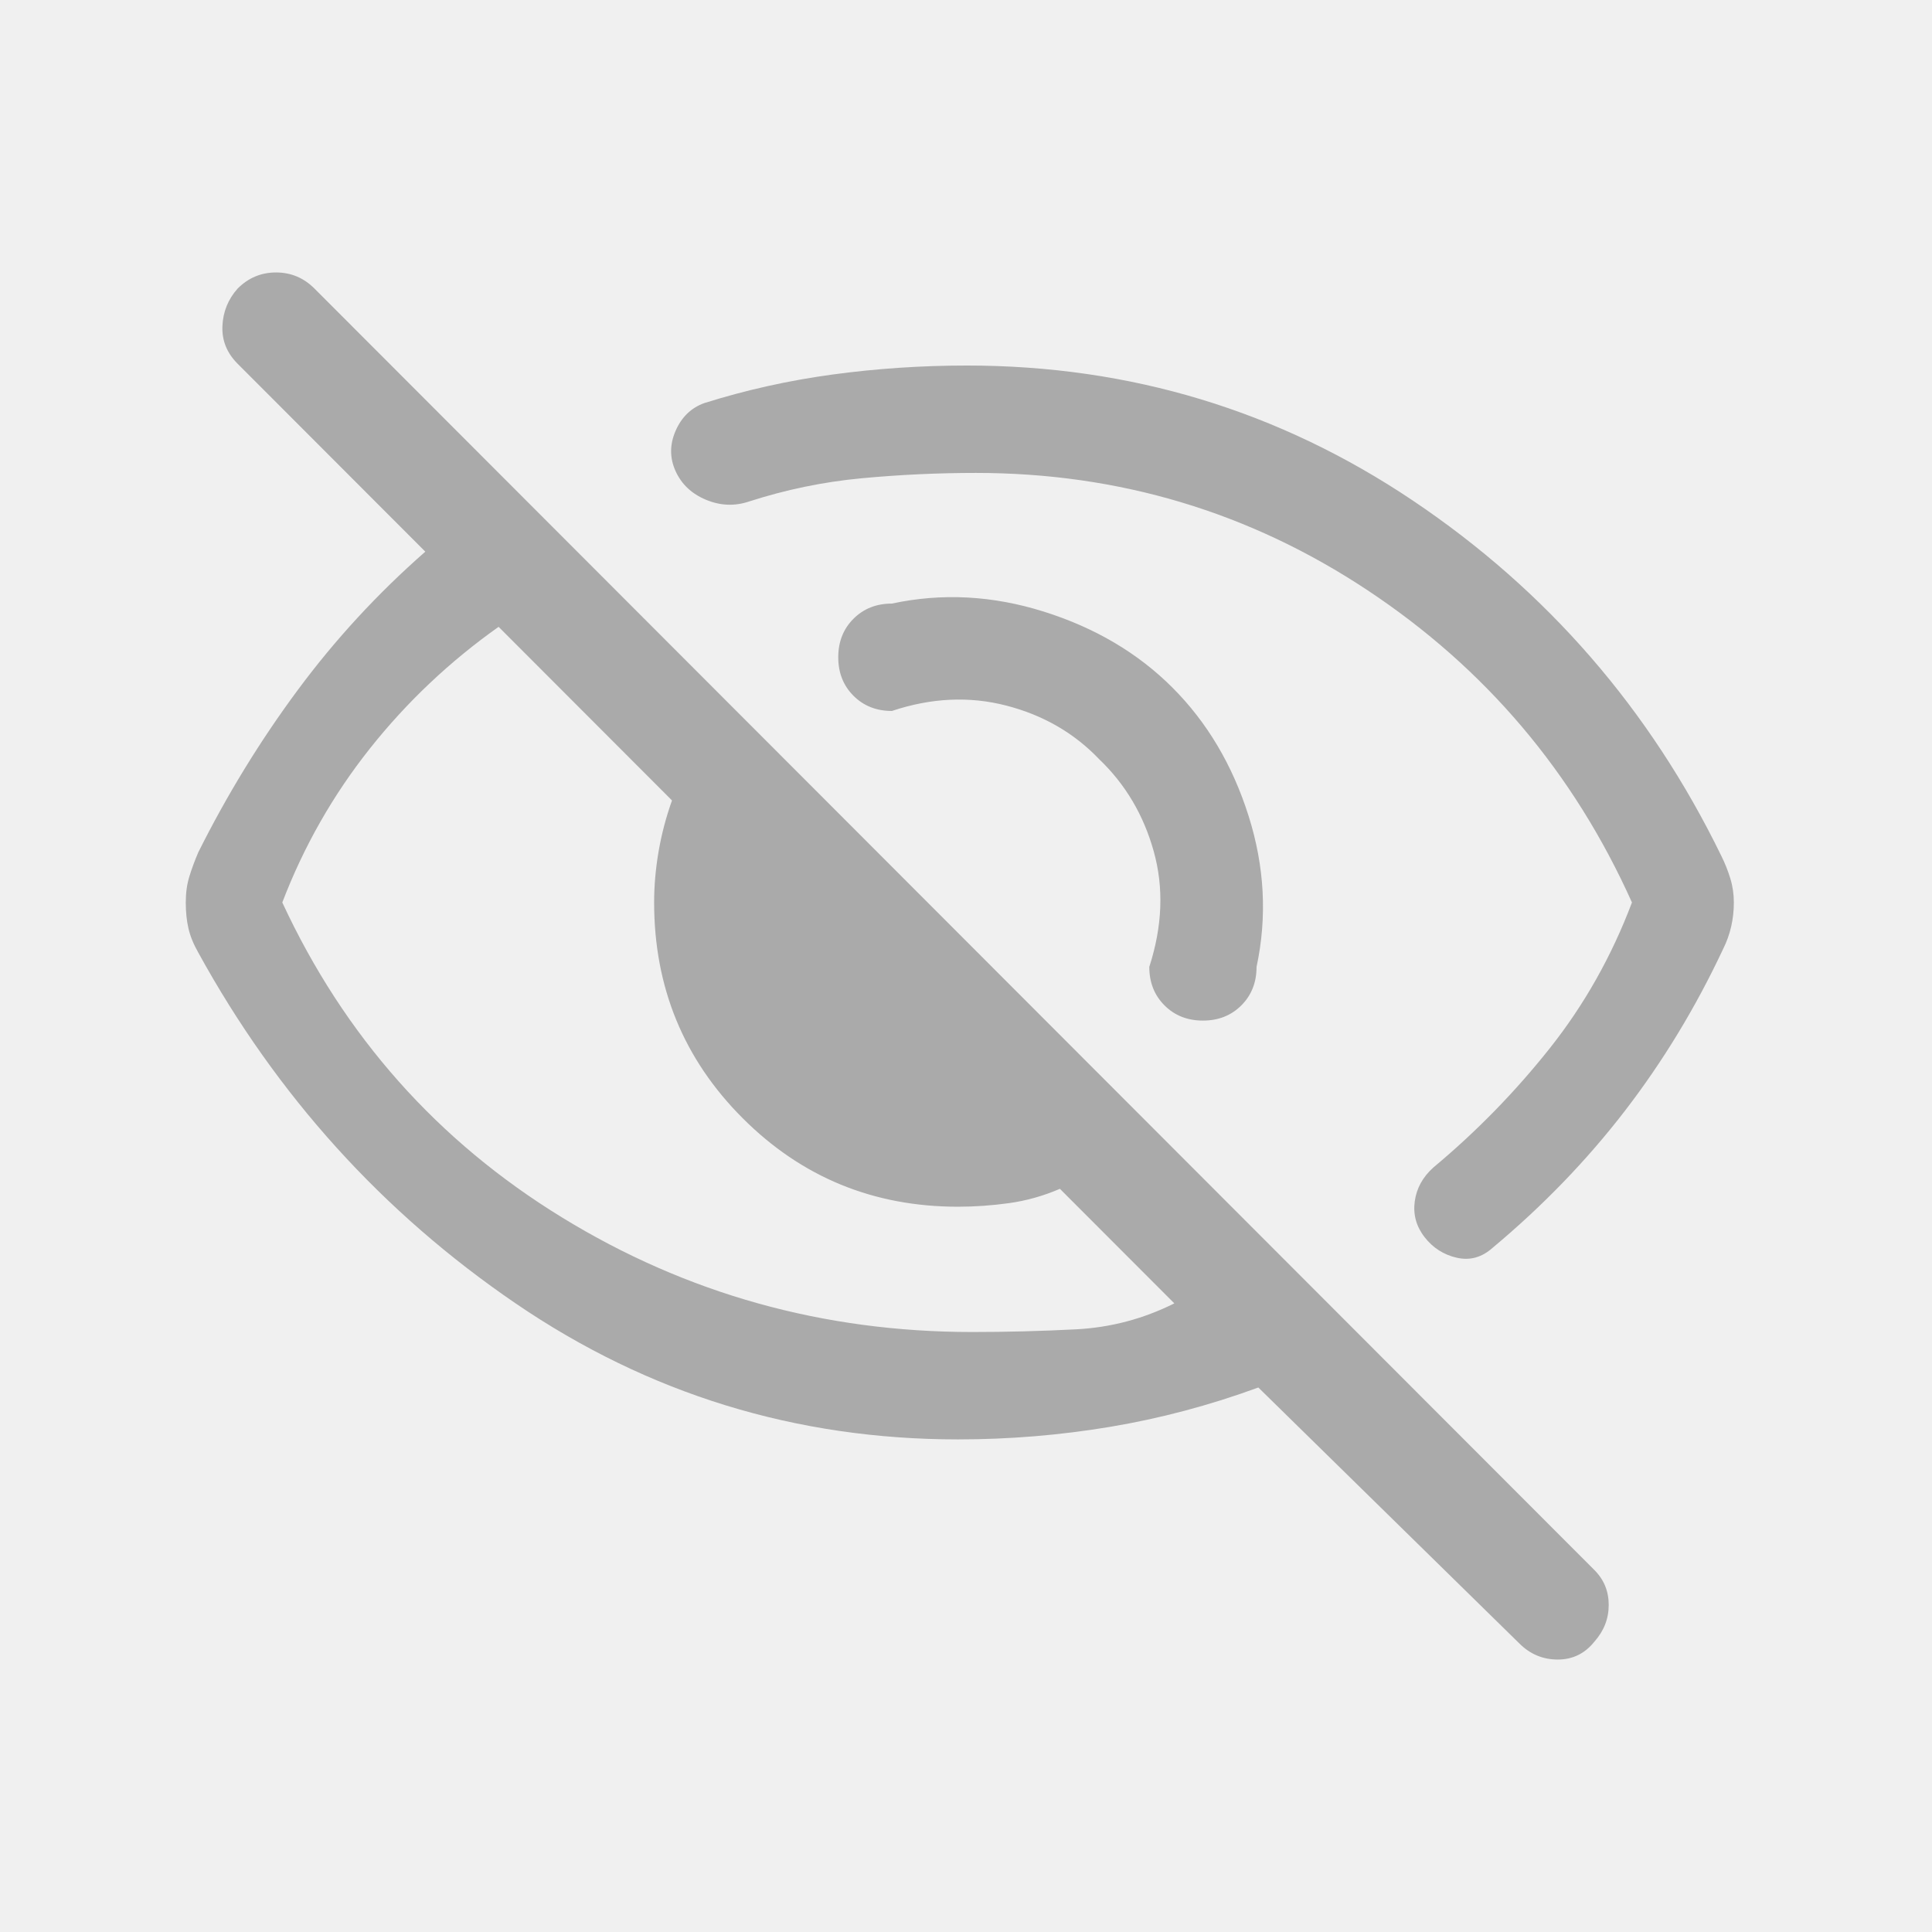
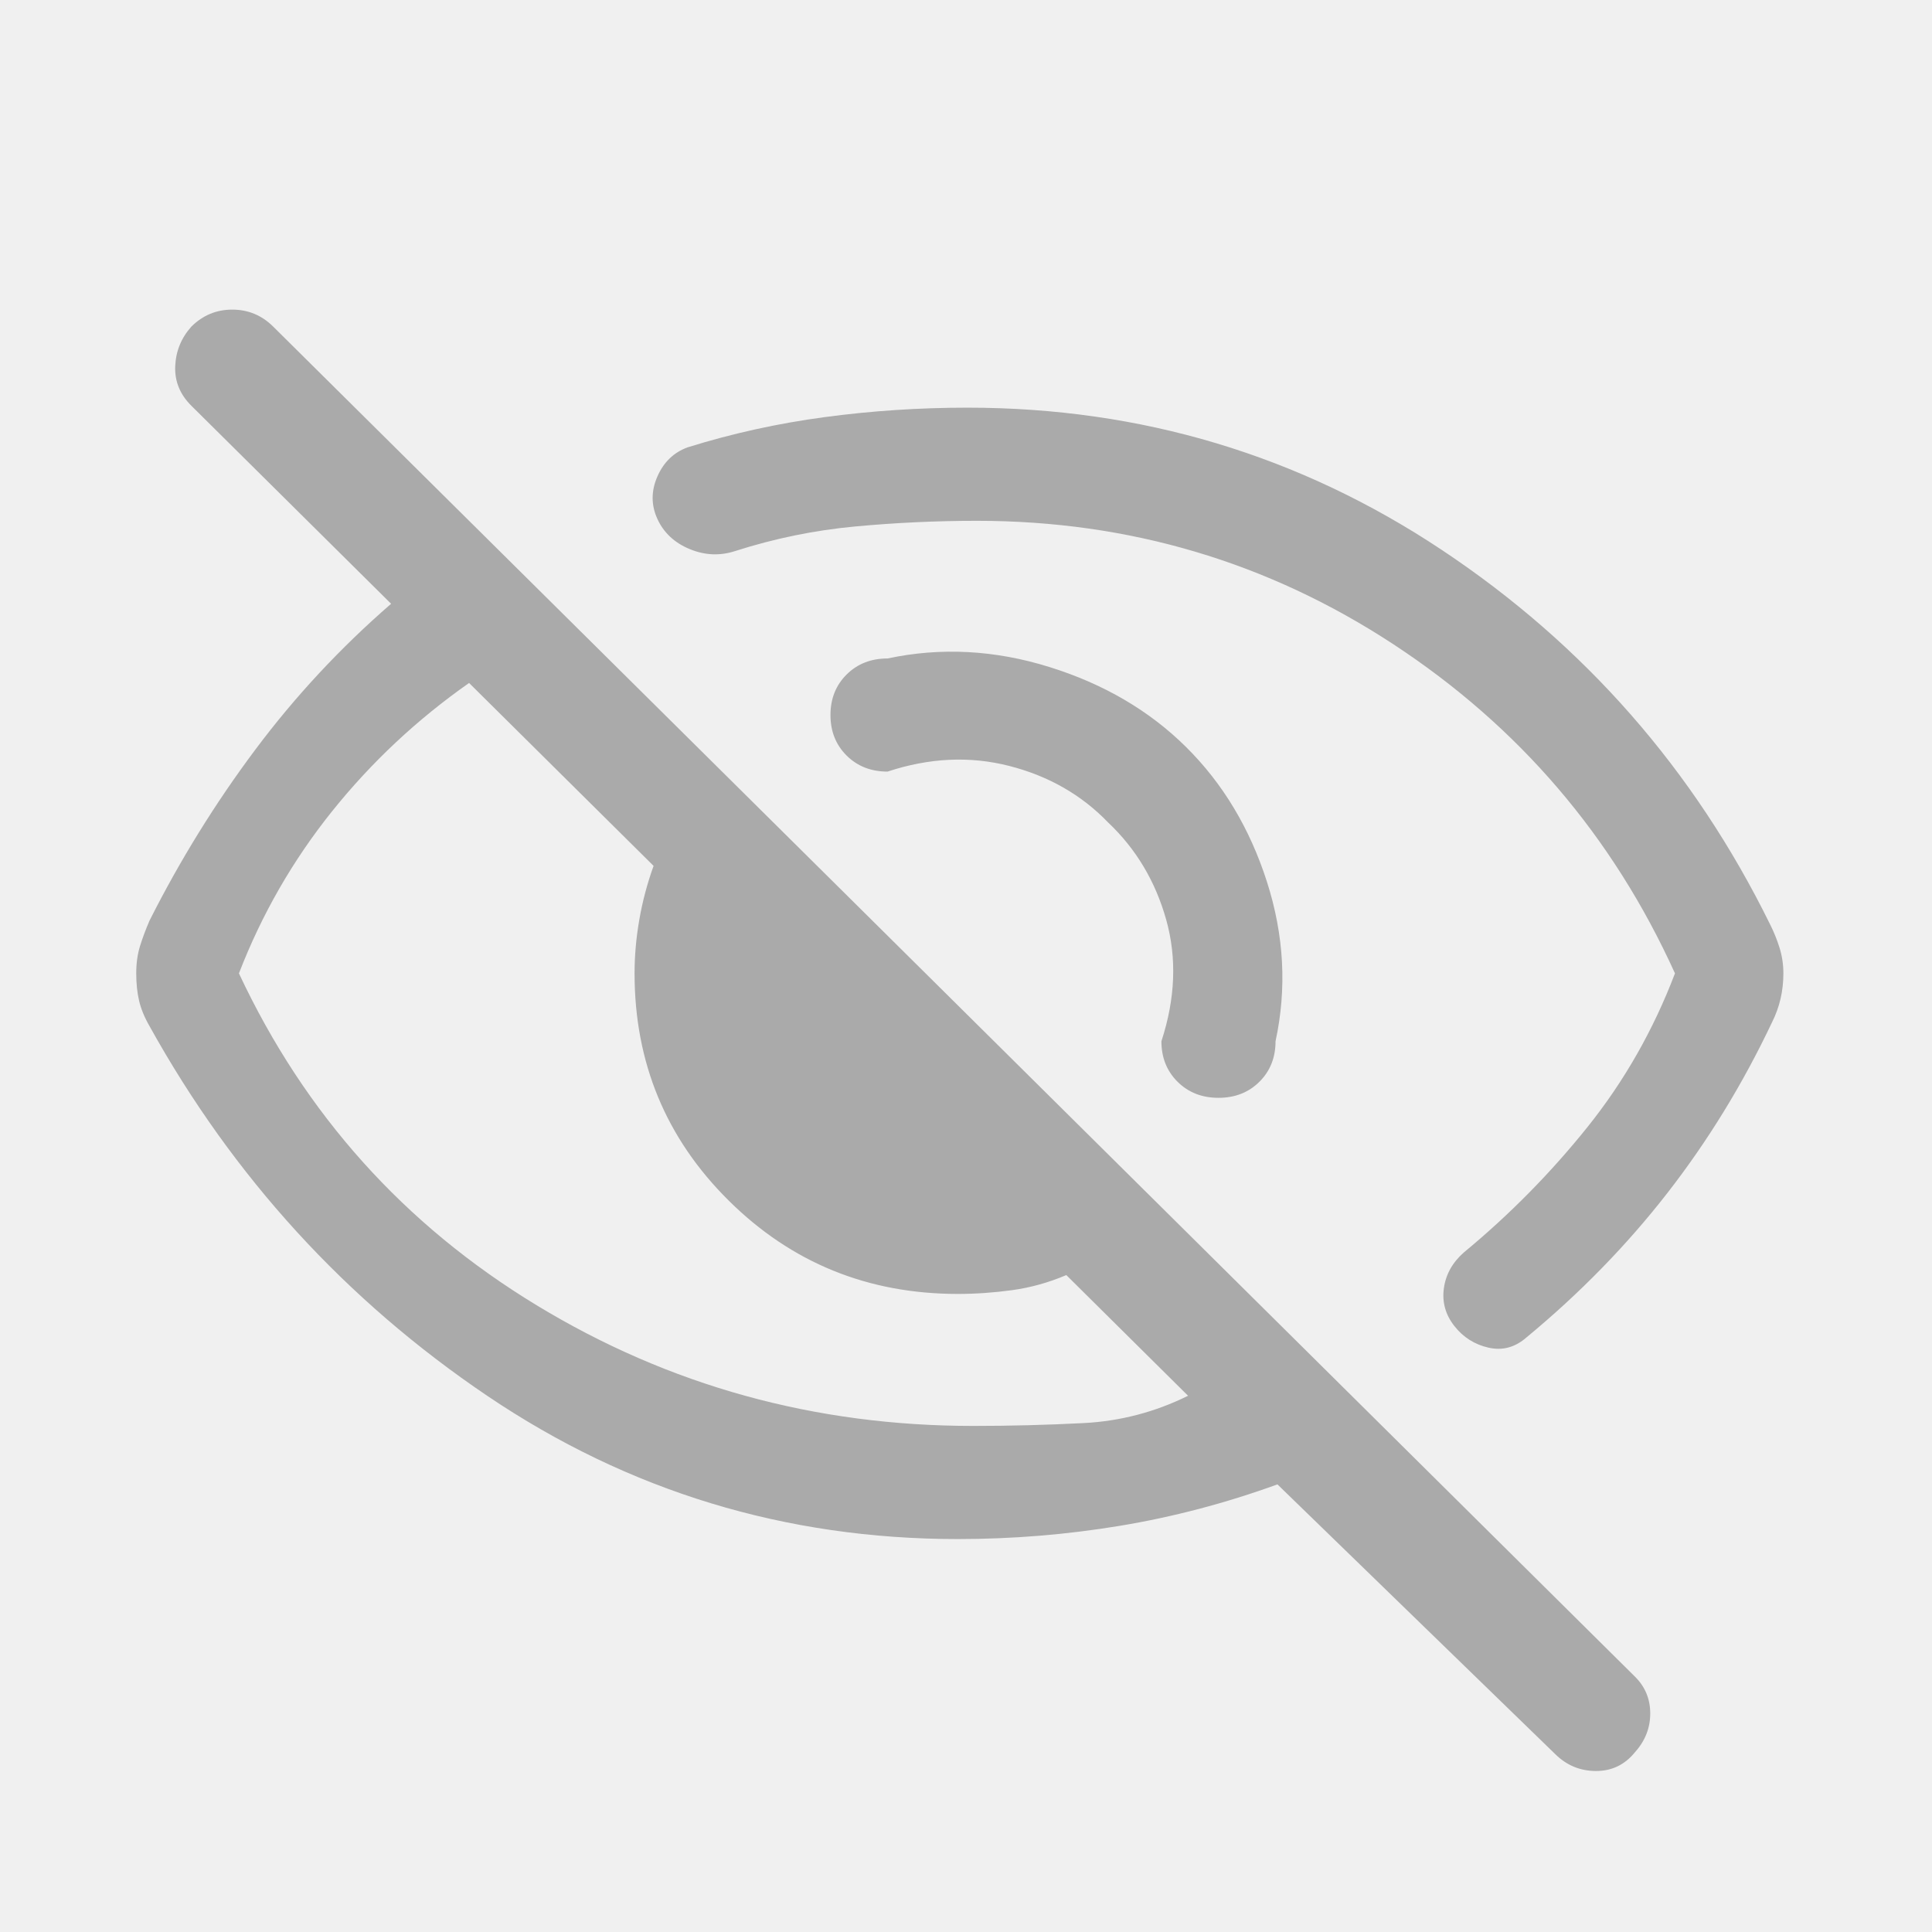
<svg xmlns="http://www.w3.org/2000/svg" width="156" height="156" viewBox="0 0 156 156" fill="none">
  <g clip-path="url(#clip0_28685_13)">
-     <path d="M94.677 55.528C97.467 58.322 99.512 61.766 100.811 65.861C102.11 69.955 102.327 74.026 101.461 78.072C101.461 79.325 101.052 80.36 100.234 81.179C99.416 81.998 98.381 82.408 97.13 82.408C95.879 82.408 94.845 81.998 94.027 81.179C93.209 80.36 92.8 79.325 92.8 78.072C93.859 74.797 93.979 71.689 93.161 68.751C92.343 65.812 90.876 63.332 88.759 61.308C86.738 59.189 84.236 57.744 81.253 56.973C78.27 56.202 75.191 56.347 72.015 57.407C70.764 57.407 69.73 56.997 68.912 56.178C68.094 55.359 67.685 54.323 67.685 53.071C67.685 51.819 68.094 50.783 68.912 49.964C69.73 49.145 70.764 48.736 72.015 48.736C76.057 47.868 80.146 48.085 84.284 49.386C88.422 50.687 91.886 52.734 94.677 55.528ZM78.799 38.186C75.72 38.186 72.641 38.33 69.561 38.619C66.482 38.908 63.451 39.535 60.468 40.498C59.313 40.883 58.158 40.835 57.004 40.353C55.849 39.872 55.031 39.101 54.55 38.041C54.069 36.981 54.069 35.898 54.55 34.79C55.031 33.682 55.801 32.935 56.859 32.55C60.227 31.49 63.691 30.719 67.252 30.237C70.812 29.756 74.421 29.515 78.077 29.515C91.261 29.515 103.265 33.152 114.091 40.426C124.916 47.7 133.216 57.262 138.99 69.112C139.278 69.69 139.519 70.293 139.711 70.919C139.904 71.545 140 72.195 140 72.87C140 73.544 139.928 74.194 139.783 74.821C139.639 75.447 139.423 76.049 139.134 76.627C136.921 81.348 134.274 85.707 131.195 89.706C128.116 93.704 124.555 97.389 120.514 100.761C119.648 101.532 118.686 101.797 117.627 101.556C116.569 101.315 115.702 100.761 115.029 99.894C114.355 99.027 114.091 98.064 114.235 97.004C114.379 95.944 114.885 95.029 115.751 94.258C119.215 91.368 122.342 88.164 125.133 84.648C127.923 81.131 130.137 77.205 131.773 72.87C127.057 62.368 119.936 53.962 110.41 47.652C100.883 41.341 90.346 38.186 78.799 38.186ZM77.356 116.225C64.269 116.225 52.361 112.563 41.631 105.241C30.902 97.919 22.361 88.477 16.01 76.916C15.626 76.242 15.361 75.591 15.216 74.965C15.072 74.339 15 73.64 15 72.87C15 72.099 15.096 71.4 15.289 70.774C15.481 70.148 15.722 69.498 16.01 68.823C18.32 64.199 20.99 59.839 24.021 55.745C27.052 51.65 30.493 47.917 34.342 44.544L19.186 29.37C18.32 28.503 17.911 27.492 17.959 26.335C18.007 25.179 18.416 24.168 19.186 23.301C20.052 22.433 21.086 22 22.289 22C23.492 22 24.527 22.433 25.393 23.301L128.741 126.774C129.511 127.545 129.896 128.484 129.896 129.592C129.896 130.7 129.511 131.688 128.741 132.555C127.972 133.518 126.985 134 125.782 134C124.579 134 123.545 133.566 122.679 132.699L101.605 112.034C97.66 113.479 93.666 114.538 89.625 115.213C85.583 115.887 81.493 116.225 77.356 116.225ZM40.26 50.614C36.315 53.408 32.85 56.684 29.867 60.441C26.884 64.199 24.527 68.341 22.794 72.87C27.798 83.66 35.328 92.138 45.384 98.305C55.44 104.471 66.482 107.554 78.51 107.554C81.301 107.554 84.092 107.481 86.882 107.337C89.673 107.192 92.319 106.494 94.821 105.241L85.583 95.992C84.236 96.57 82.865 96.956 81.469 97.148C80.074 97.341 78.703 97.437 77.356 97.437C70.523 97.437 64.726 95.053 59.962 90.284C55.199 85.515 52.818 79.71 52.818 72.87C52.818 71.521 52.938 70.148 53.178 68.751C53.419 67.354 53.78 65.981 54.261 64.632L40.26 50.614Z" fill="#AAAAAA" />
+     <path d="M95.776 60.324C98.745 63.267 100.921 66.896 102.303 71.21C103.685 75.524 103.916 79.813 102.994 84.076C102.994 85.396 102.559 86.487 101.689 87.35C100.819 88.213 99.718 88.644 98.387 88.644C97.056 88.644 95.955 88.213 95.085 87.35C94.215 86.487 93.779 85.396 93.779 84.076C94.906 80.625 95.034 77.351 94.163 74.255C93.293 71.16 91.732 68.546 89.479 66.414C87.329 64.181 84.667 62.658 81.493 61.846C78.319 61.034 75.043 61.187 71.664 62.303C70.333 62.303 69.232 61.872 68.362 61.009C67.492 60.146 67.057 59.055 67.057 57.736C67.057 56.416 67.492 55.325 68.362 54.462C69.232 53.599 70.333 53.168 71.664 53.168C75.964 52.254 80.316 52.483 84.718 53.853C89.121 55.223 92.807 57.38 95.776 60.324ZM78.882 42.053C75.606 42.053 72.329 42.205 69.053 42.51C65.777 42.814 62.552 43.474 59.378 44.489C58.149 44.895 56.92 44.844 55.692 44.337C54.463 43.829 53.593 43.017 53.081 41.901C52.569 40.784 52.569 39.642 53.081 38.475C53.593 37.307 54.412 36.521 55.538 36.115C59.122 34.998 62.807 34.186 66.596 33.679C70.384 33.171 74.224 32.917 78.114 32.917C92.141 32.917 104.914 36.749 116.432 44.413C127.951 52.077 136.782 62.151 142.925 74.636C143.232 75.245 143.488 75.88 143.693 76.539C143.898 77.199 144 77.884 144 78.595C144 79.305 143.923 79.99 143.77 80.65C143.616 81.31 143.386 81.945 143.079 82.554C140.724 87.527 137.908 92.12 134.632 96.333C131.355 100.545 127.567 104.428 123.267 107.981C122.345 108.793 121.321 109.072 120.195 108.818C119.069 108.564 118.147 107.981 117.431 107.067C116.714 106.154 116.432 105.138 116.586 104.022C116.74 102.905 117.277 101.941 118.199 101.129C121.885 98.084 125.212 94.709 128.181 91.004C131.151 87.299 133.505 83.163 135.246 78.595C130.229 67.531 122.652 58.674 112.516 52.026C102.38 45.377 91.169 42.053 78.882 42.053ZM77.346 124.272C63.422 124.272 50.752 120.415 39.336 112.701C27.919 104.986 18.833 95.039 12.075 82.858C11.665 82.147 11.384 81.462 11.23 80.803C11.077 80.143 11 79.407 11 78.595C11 77.783 11.102 77.047 11.307 76.387C11.512 75.727 11.768 75.042 12.075 74.332C14.532 69.459 17.374 64.866 20.599 60.552C23.824 56.238 27.484 52.305 31.58 48.752L15.454 32.765C14.532 31.852 14.097 30.786 14.148 29.568C14.2 28.35 14.635 27.284 15.454 26.37C16.375 25.457 17.476 25 18.756 25C20.036 25 21.136 25.457 22.058 26.37L132.021 135.387C132.84 136.199 133.249 137.189 133.249 138.356C133.249 139.523 132.84 140.564 132.021 141.477C131.202 142.492 130.152 143 128.872 143C127.593 143 126.492 142.543 125.57 141.63L103.148 119.857C98.95 121.379 94.701 122.496 90.401 123.206C86.1 123.917 81.749 124.272 77.346 124.272ZM37.876 55.147C33.679 58.091 29.993 61.542 26.819 65.501C23.645 69.459 21.136 73.824 19.293 78.595C24.617 89.963 32.629 98.896 43.328 105.392C54.028 111.889 65.777 115.137 78.575 115.137C81.544 115.137 84.513 115.061 87.483 114.908C90.452 114.756 93.267 114.02 95.93 112.701L86.1 102.956C84.667 103.565 83.208 103.971 81.723 104.174C80.239 104.377 78.78 104.479 77.346 104.479C70.077 104.479 63.908 101.966 58.84 96.942C53.772 91.917 51.238 85.802 51.238 78.595C51.238 77.174 51.366 75.727 51.622 74.255C51.878 72.784 52.262 71.337 52.774 69.916L37.876 55.147Z" fill="#AAAAAA" />
  </g>
  <defs>
    <clipPath id="clip0_28685_13">
      <rect width="155.294" height="155.294" fill="white" />
    </clipPath>
  </defs>
</svg>
